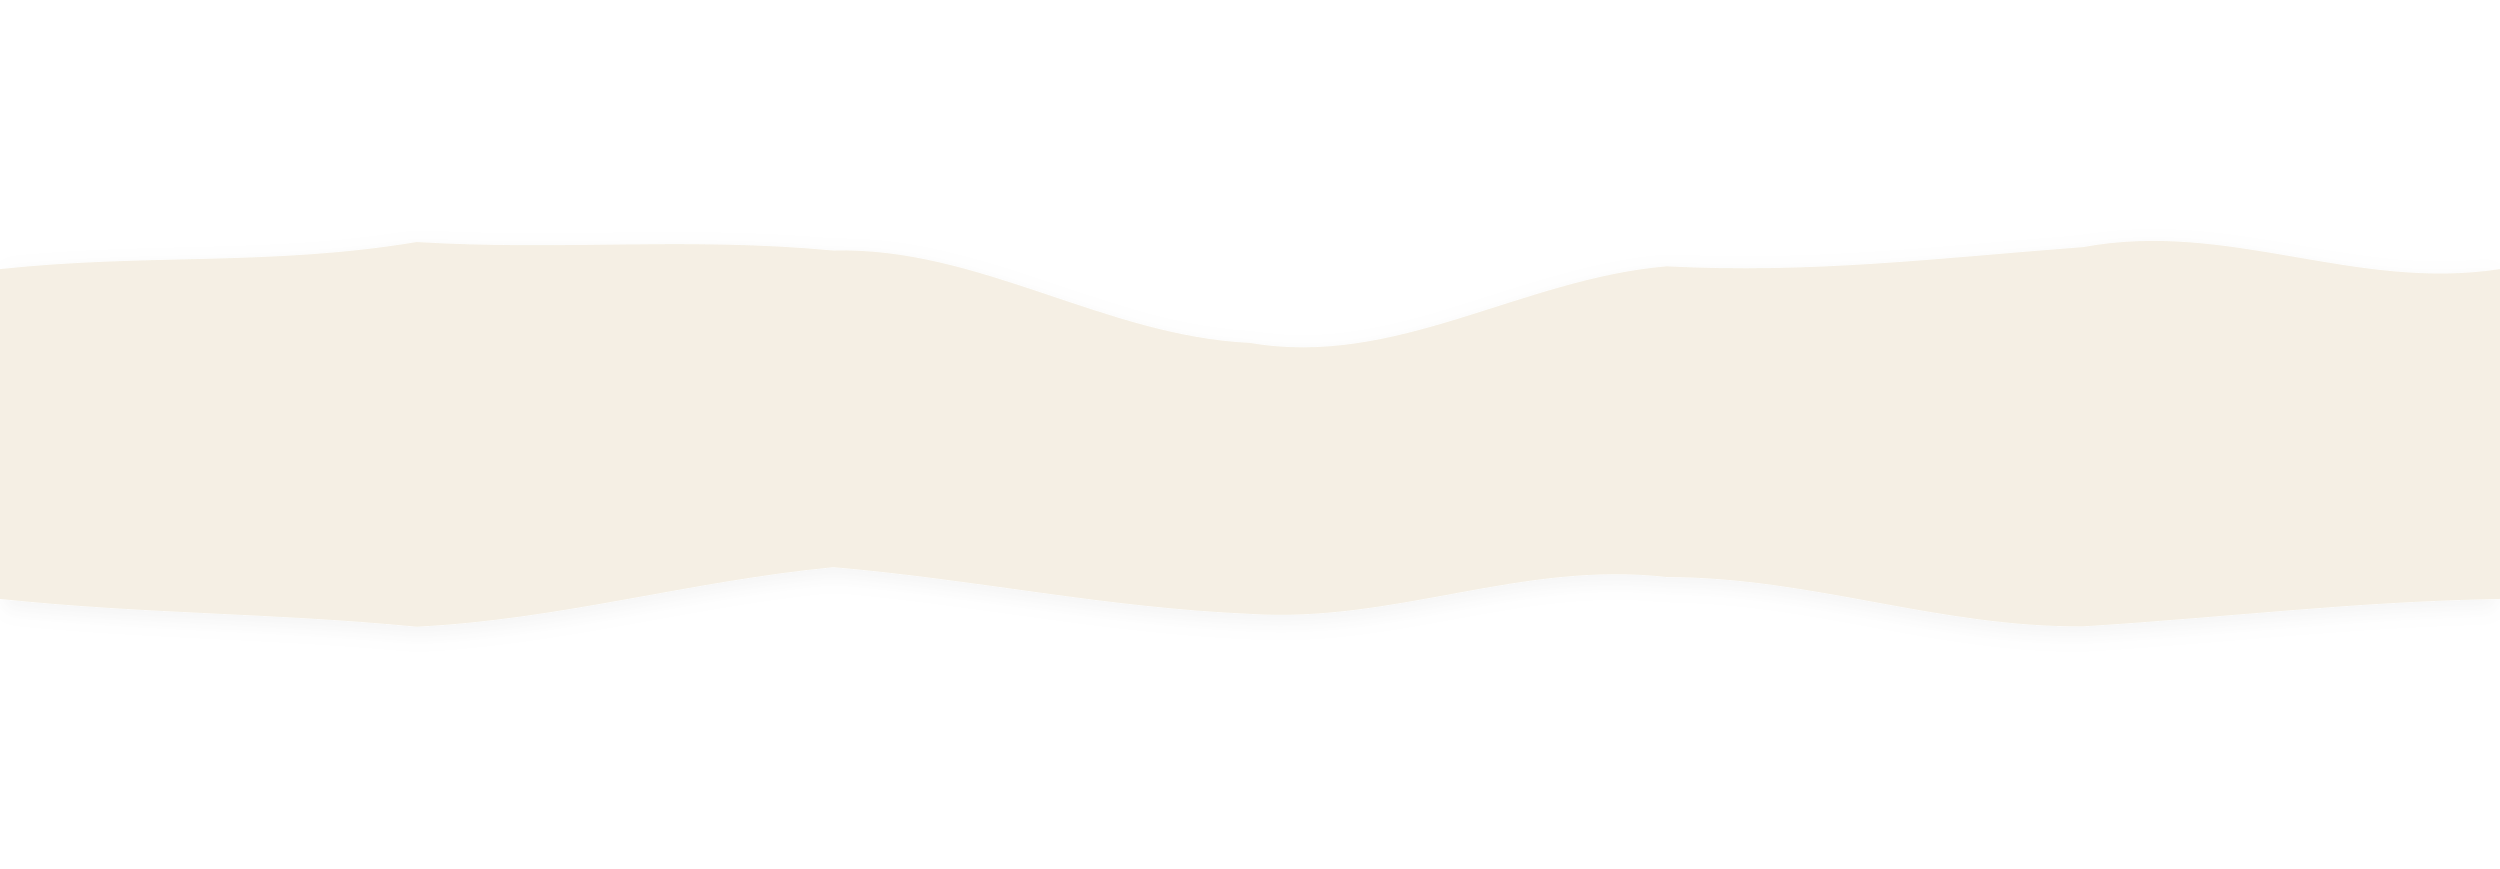
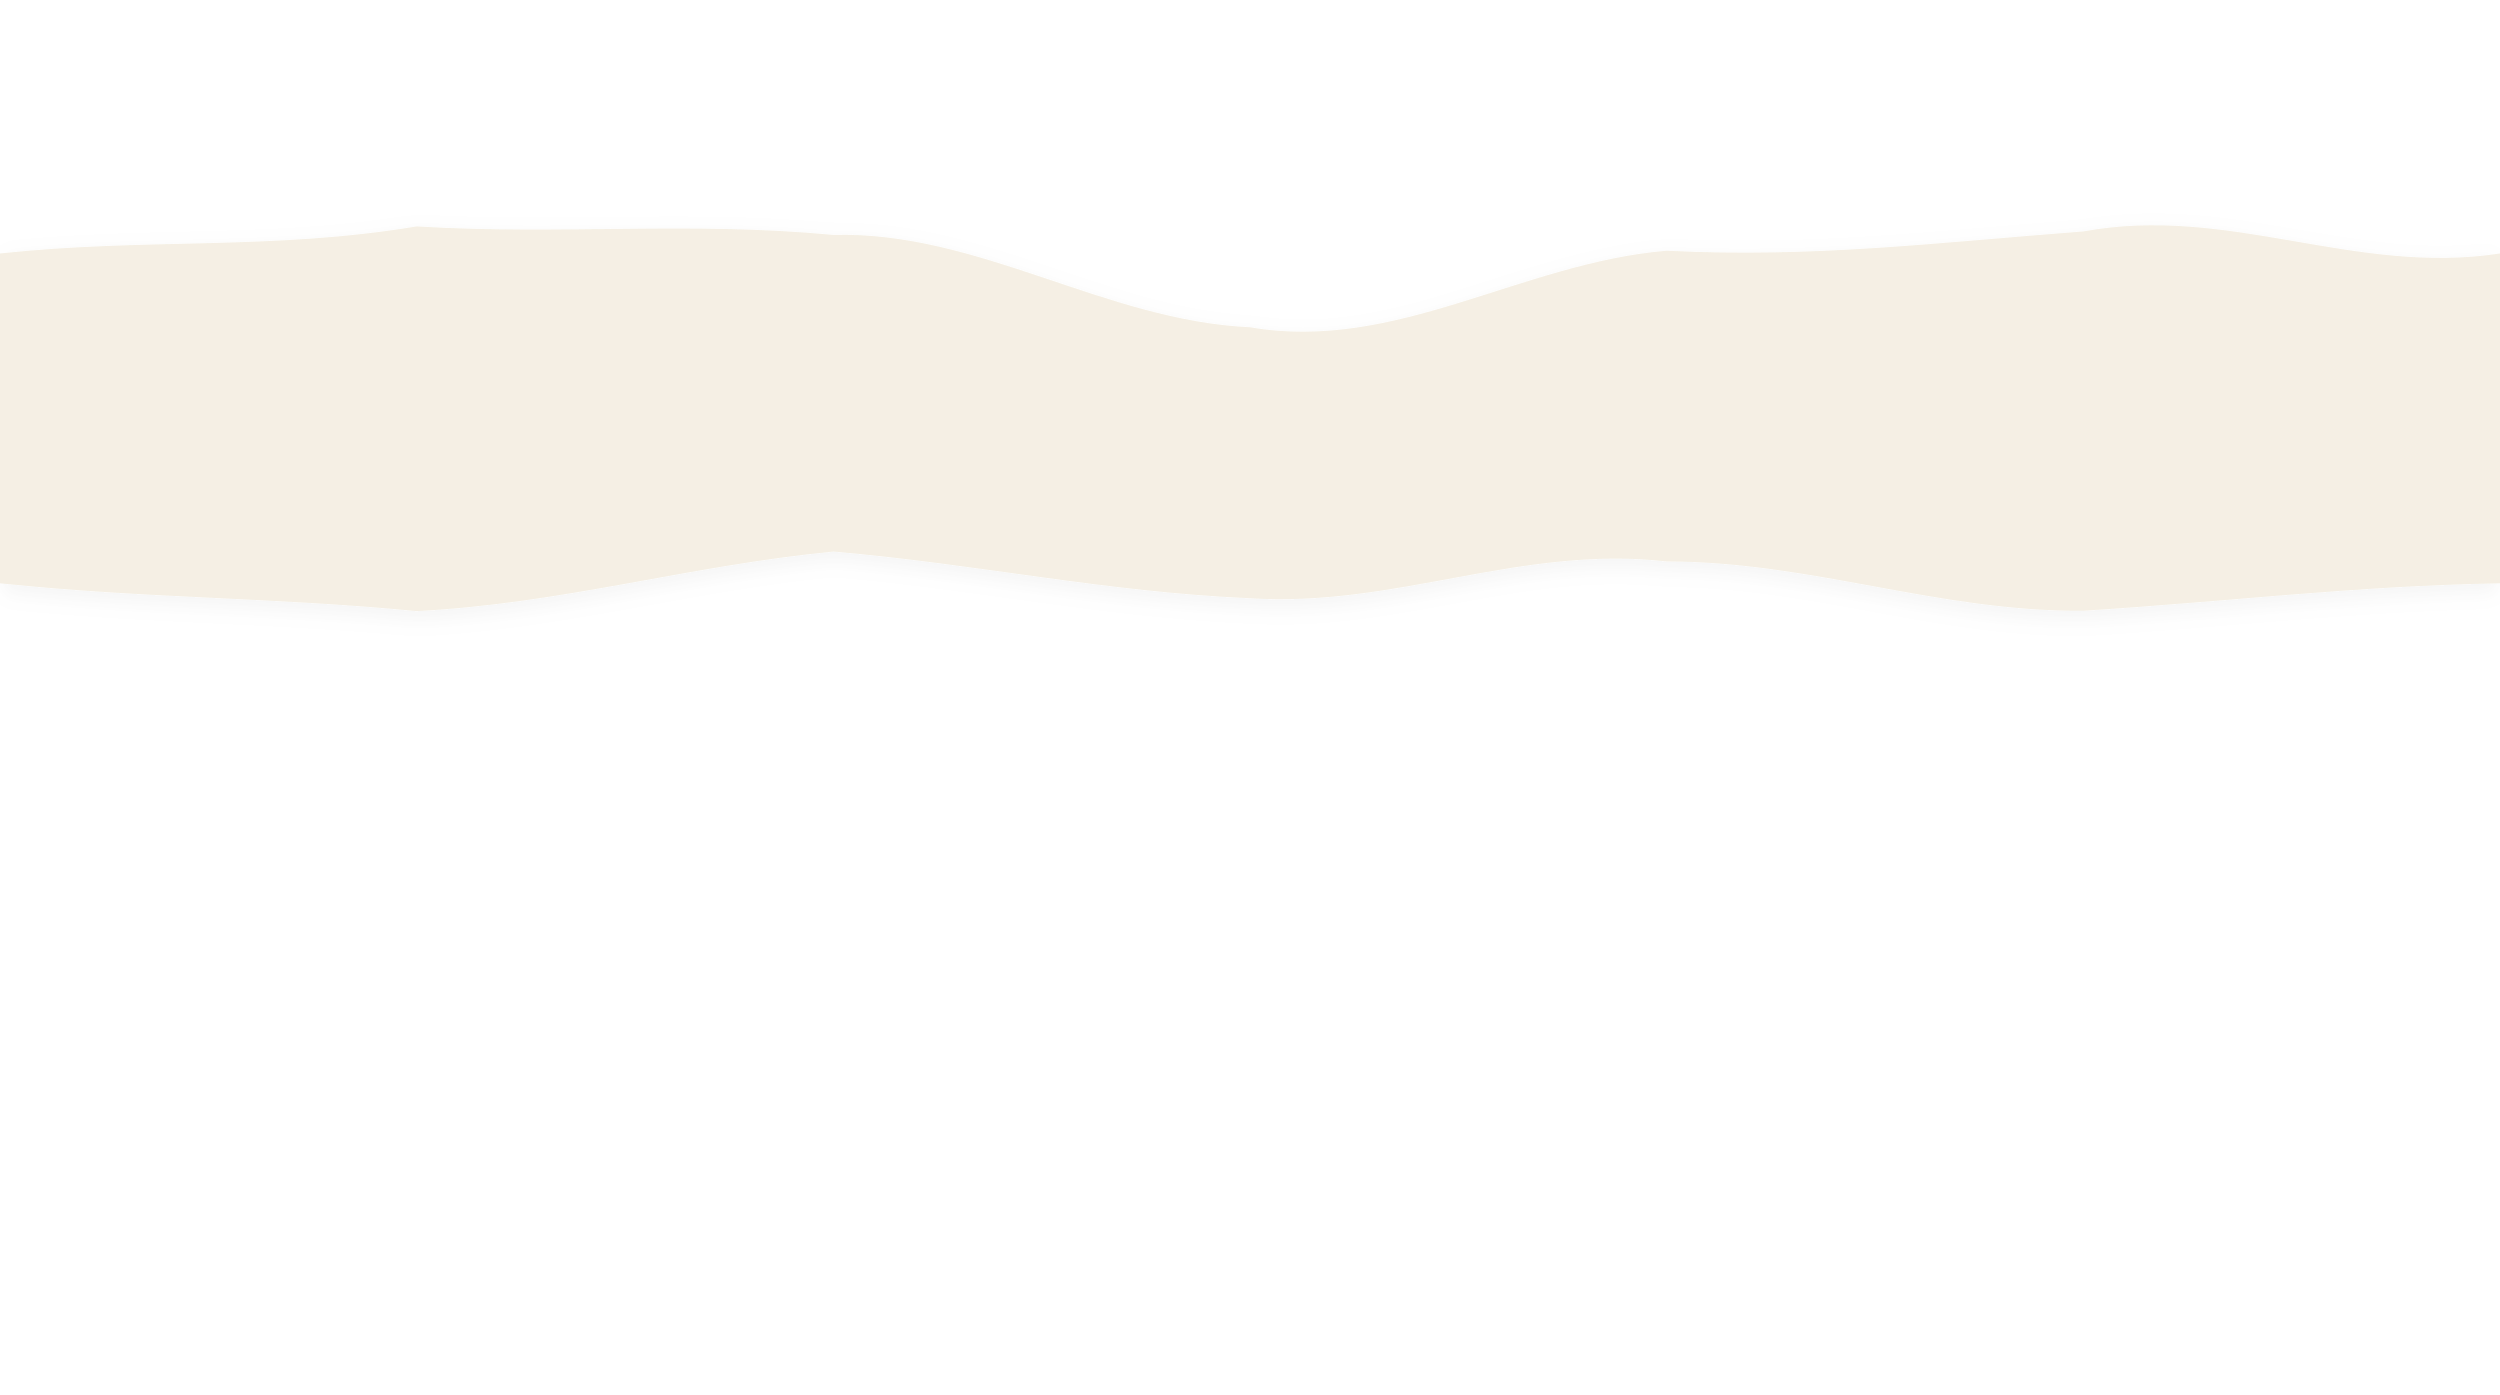
- <svg xmlns="http://www.w3.org/2000/svg" width="1440" height="500" viewBox="0 0 1440 500">
+ <svg xmlns="http://www.w3.org/2000/svg" width="1440" height="803" viewBox="0 0 1440 803">
  <defs>
    <filter id="f" x="-10%" y="-80%" width="120%" height="260%">
      <feDropShadow dx="0" dy="4" stdDeviation="6" flood-color="#2B2B28" flood-opacity="0.07" />
    </filter>
  </defs>
-   <path d="M0,155.0 C84.0,145.9 156.0,153.4 240.0,139.4 C324.0,144.5 396.0,136.4 480.0,144.3 C564.0,142.1 636.0,193.6 720.0,197.5 C804.0,212.0 876.0,160.5 960.0,153.4 C1044.0,157.7 1116.0,148.7 1200.0,142.3 C1284.0,126.8 1356.0,167.9 1440.0,155.0 L1440,345.0 C1356.0,346.5 1284.0,355.5 1200.0,360.8 C1116.0,361.4 1044.0,332.5 960.0,332.4 C876.0,322.8 804.0,359.0 720.0,353.6 C636.0,349.9 564.0,334.0 480.0,326.7 C396.0,334.9 324.0,356.7 240.0,361.0 C156.0,352.9 84.0,353.8 0.0,345.0 Z" fill="#F0E7D6" opacity="0.65" filter="url(#f)" />
+   <path d="M0,146.0 C84.0,136.9 156.0,144.4 240.0,130.4 C324.0,135.5 396.0,127.4 480.0,135.3 C564.0,133.1 636.0,184.6 720.0,188.5 C804.0,203.0 876.0,151.5 960.0,144.4 C1044.0,148.7 1116.0,139.7 1200.0,133.3 C1284.0,117.8 1356.0,158.9 1440.0,146.0 L1440,336.0 C1356.0,337.5 1284.0,346.5 1200.0,351.8 C1116.0,352.4 1044.0,323.5 960.0,323.4 C876.0,313.8 804.0,350.0 720.0,344.6 C636.0,340.9 564.0,325.0 480.0,317.7 C396.0,325.9 324.0,347.7 240.0,352.0 C156.0,343.9 84.0,344.8 0.0,336.0 Z" fill="#F0E7D6" opacity="0.65" filter="url(#f)" />
</svg>
